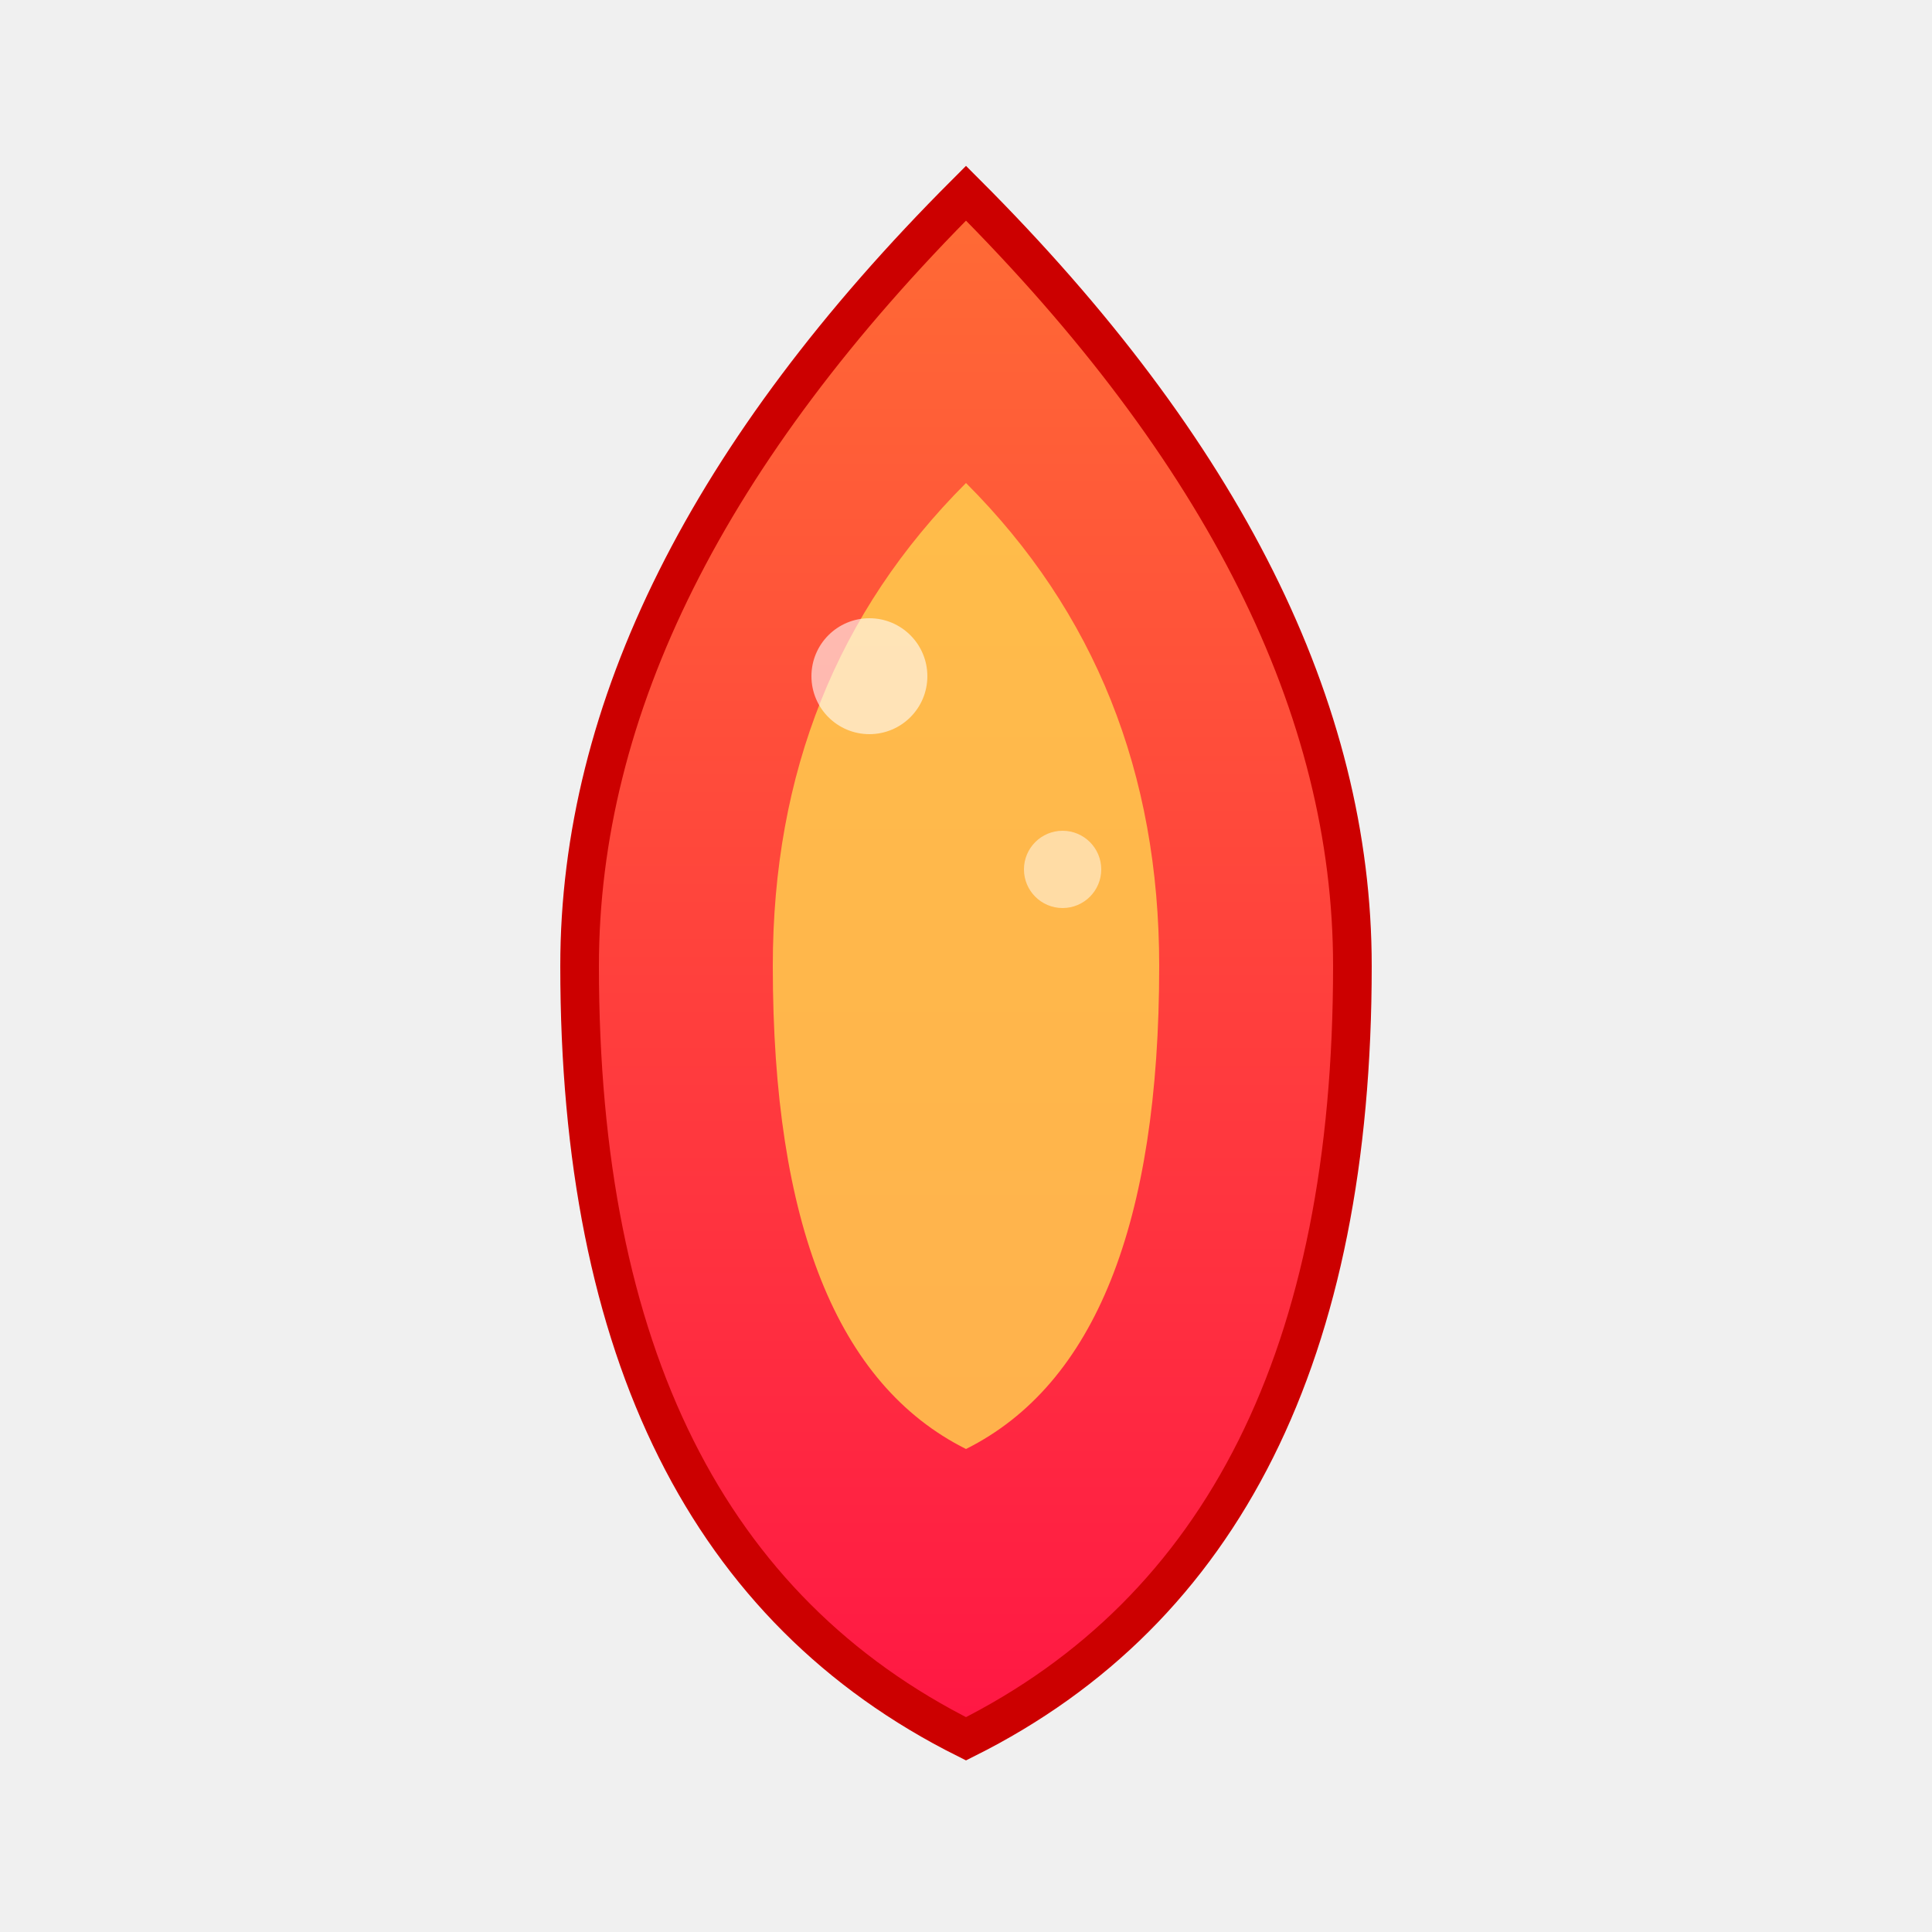
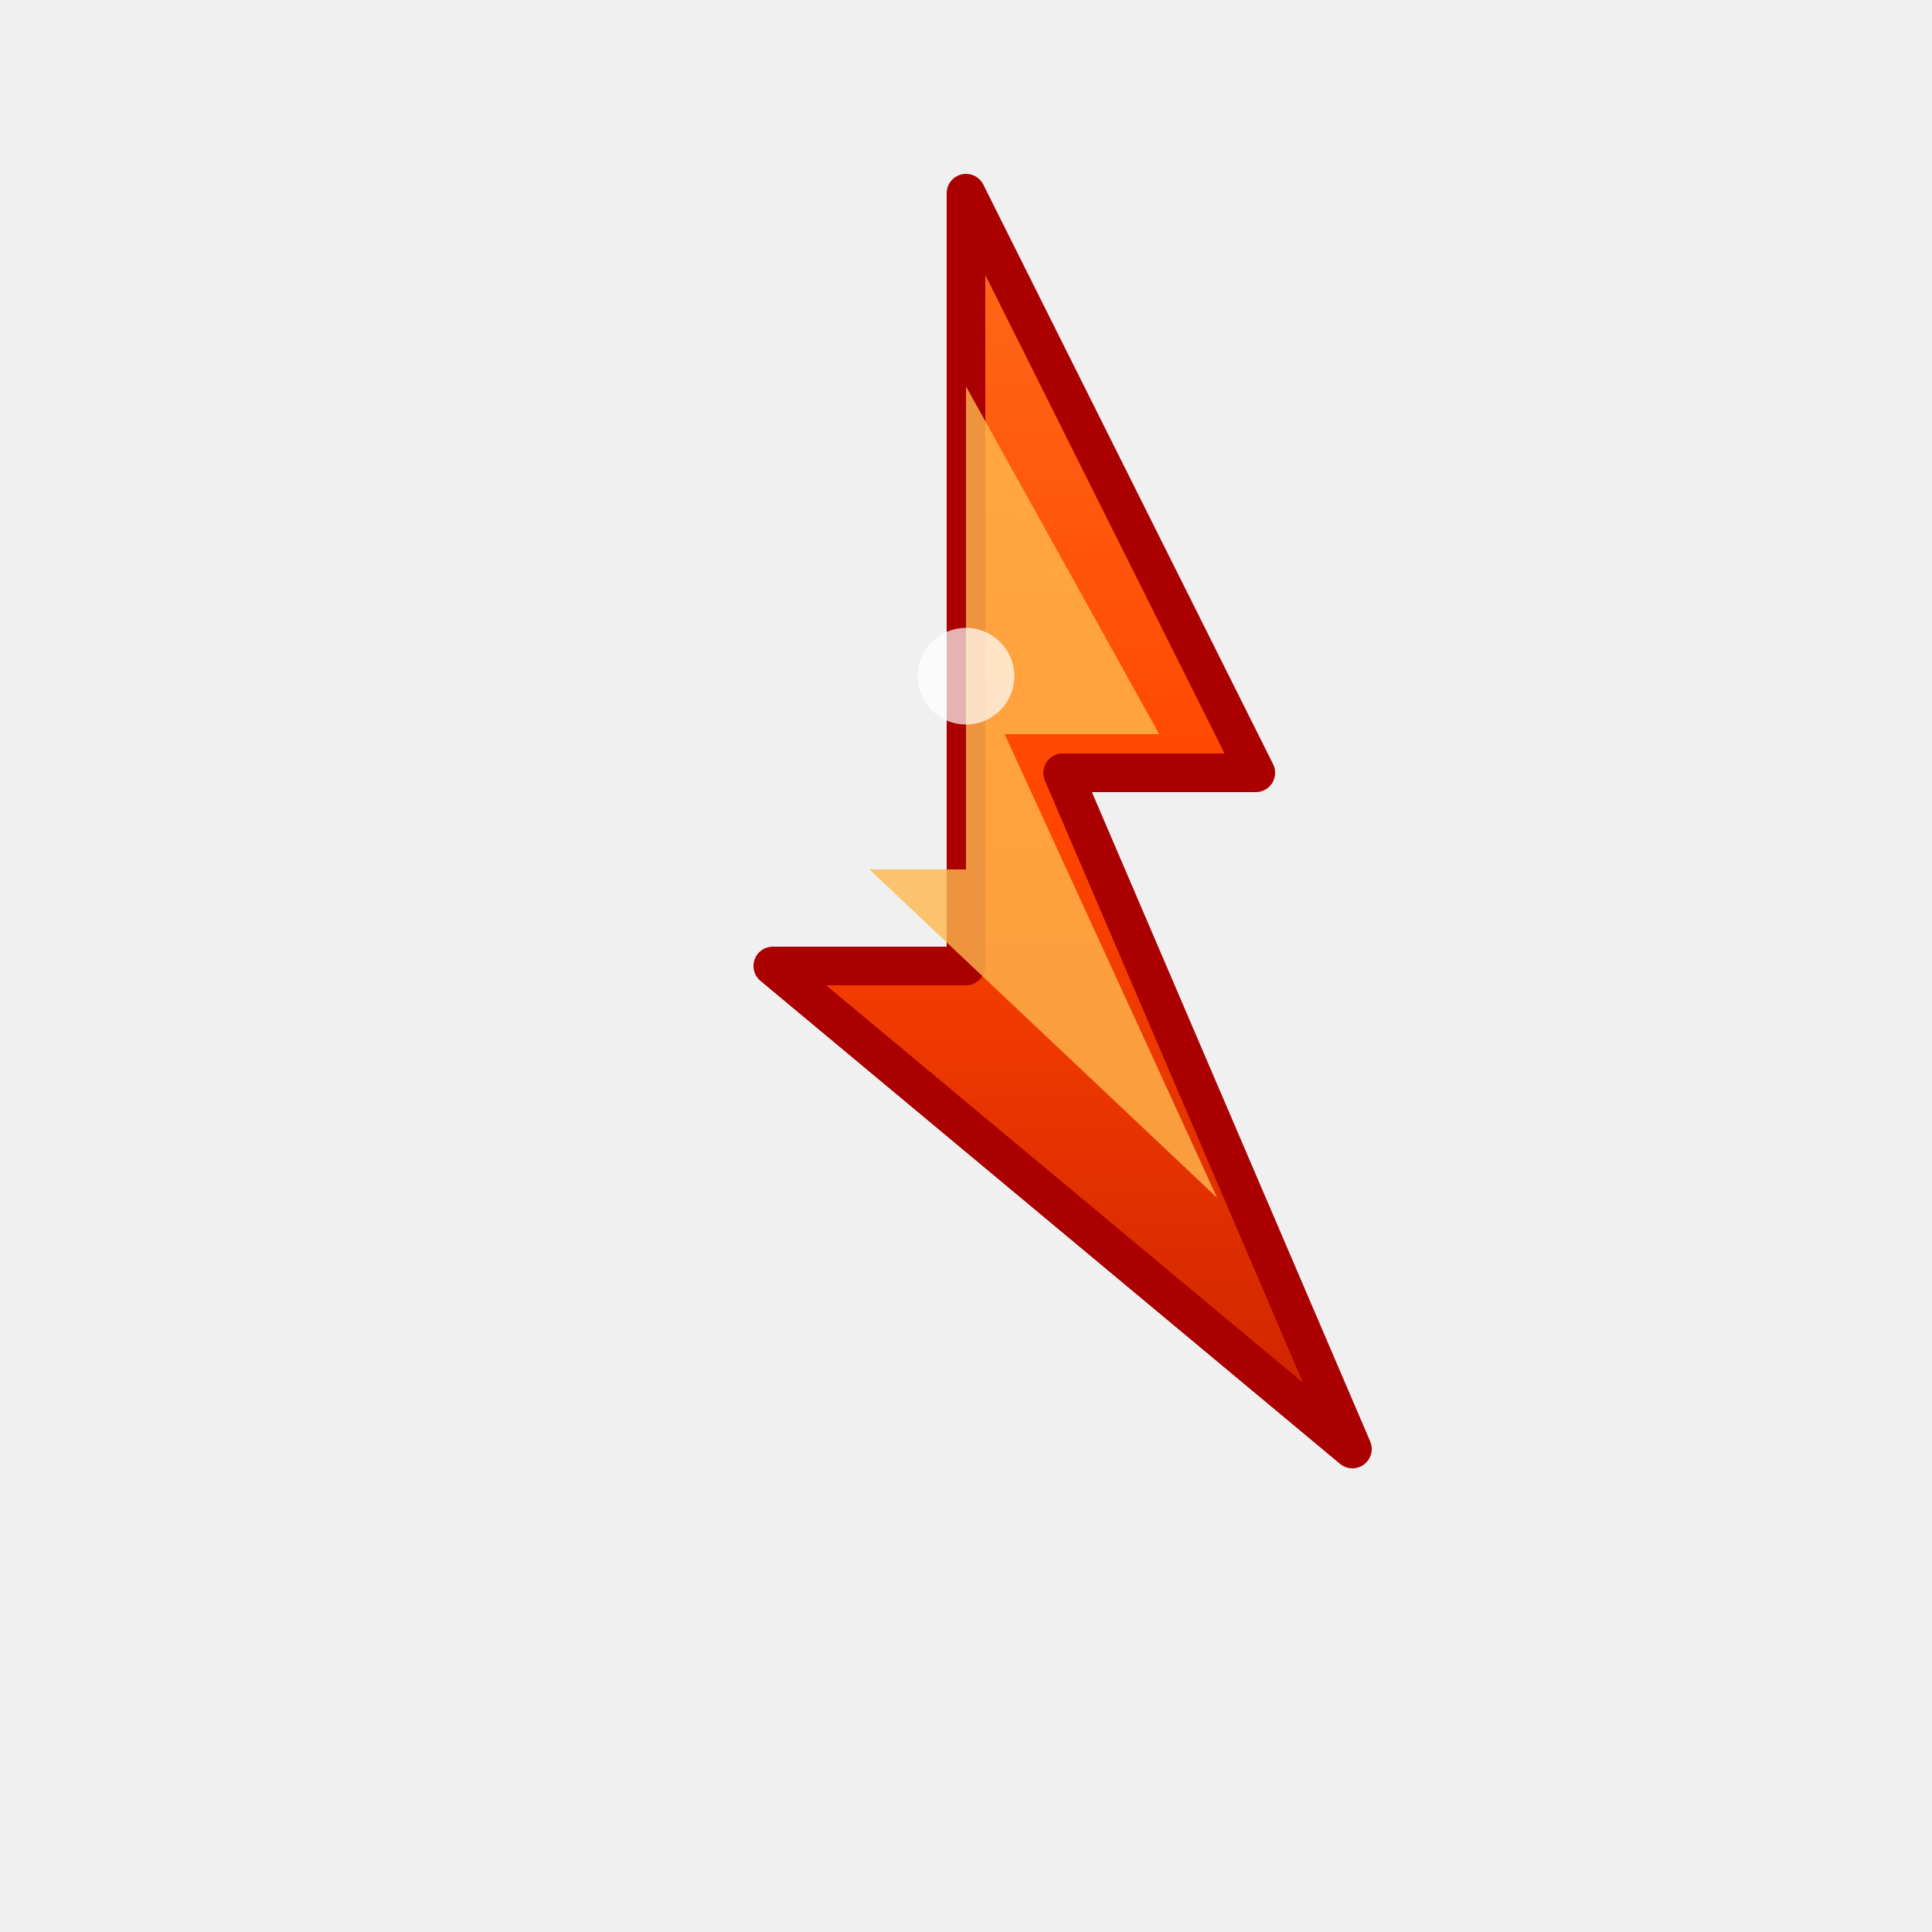
<svg xmlns="http://www.w3.org/2000/svg" viewBox="0 0 100 100">
  <defs>
    <linearGradient id="fireFill" x1="0%" y1="0%" x2="0%" y2="100%">
-       <stop offset="0%" style="stop-color:#FF6B35;stop-opacity:1" />
-       <stop offset="100%" style="stop-color:#FF1744;stop-opacity:1" />
+       <stop offset="0%" style="stop-color:#FF6B1A;stop-opacity:1" />
+       <stop offset="50%" style="stop-color:#FF4500;stop-opacity:1" />
+       <stop offset="100%" style="stop-color:#CC2200;stop-opacity:1" />
    </linearGradient>
  </defs>
-   <path d="M 50 10 Q 70 30 70 50 Q 70 80 50 90 Q 30 80 30 50 Q 30 30 50 10 Z" fill="url(#fireFill)" stroke="#CC0000" stroke-width="2" />
-   <path d="M 50 25 Q 60 35 60 50 Q 60 70 50 75 Q 40 70 40 50 Q 40 35 50 25 Z" fill="#FFD54F" opacity="0.8" />
-   <circle cx="45" cy="35" r="3" fill="#FFF" opacity="0.6" />
-   <circle cx="55" cy="45" r="2" fill="#FFF" opacity="0.5" />
+   <polygon points="50,10 65,40 55,40 70,75 40,50 50,50" fill="url(#fireFill)" stroke="#AA0000" stroke-width="2" stroke-linejoin="round" />
+   <polygon points="50,20 60,38 52,38 63,62 45,45 50,45" fill="#FFB84D" opacity="0.8" />
+   <circle cx="50" cy="35" r="2.5" fill="#FFF" opacity="0.7" />
</svg>
